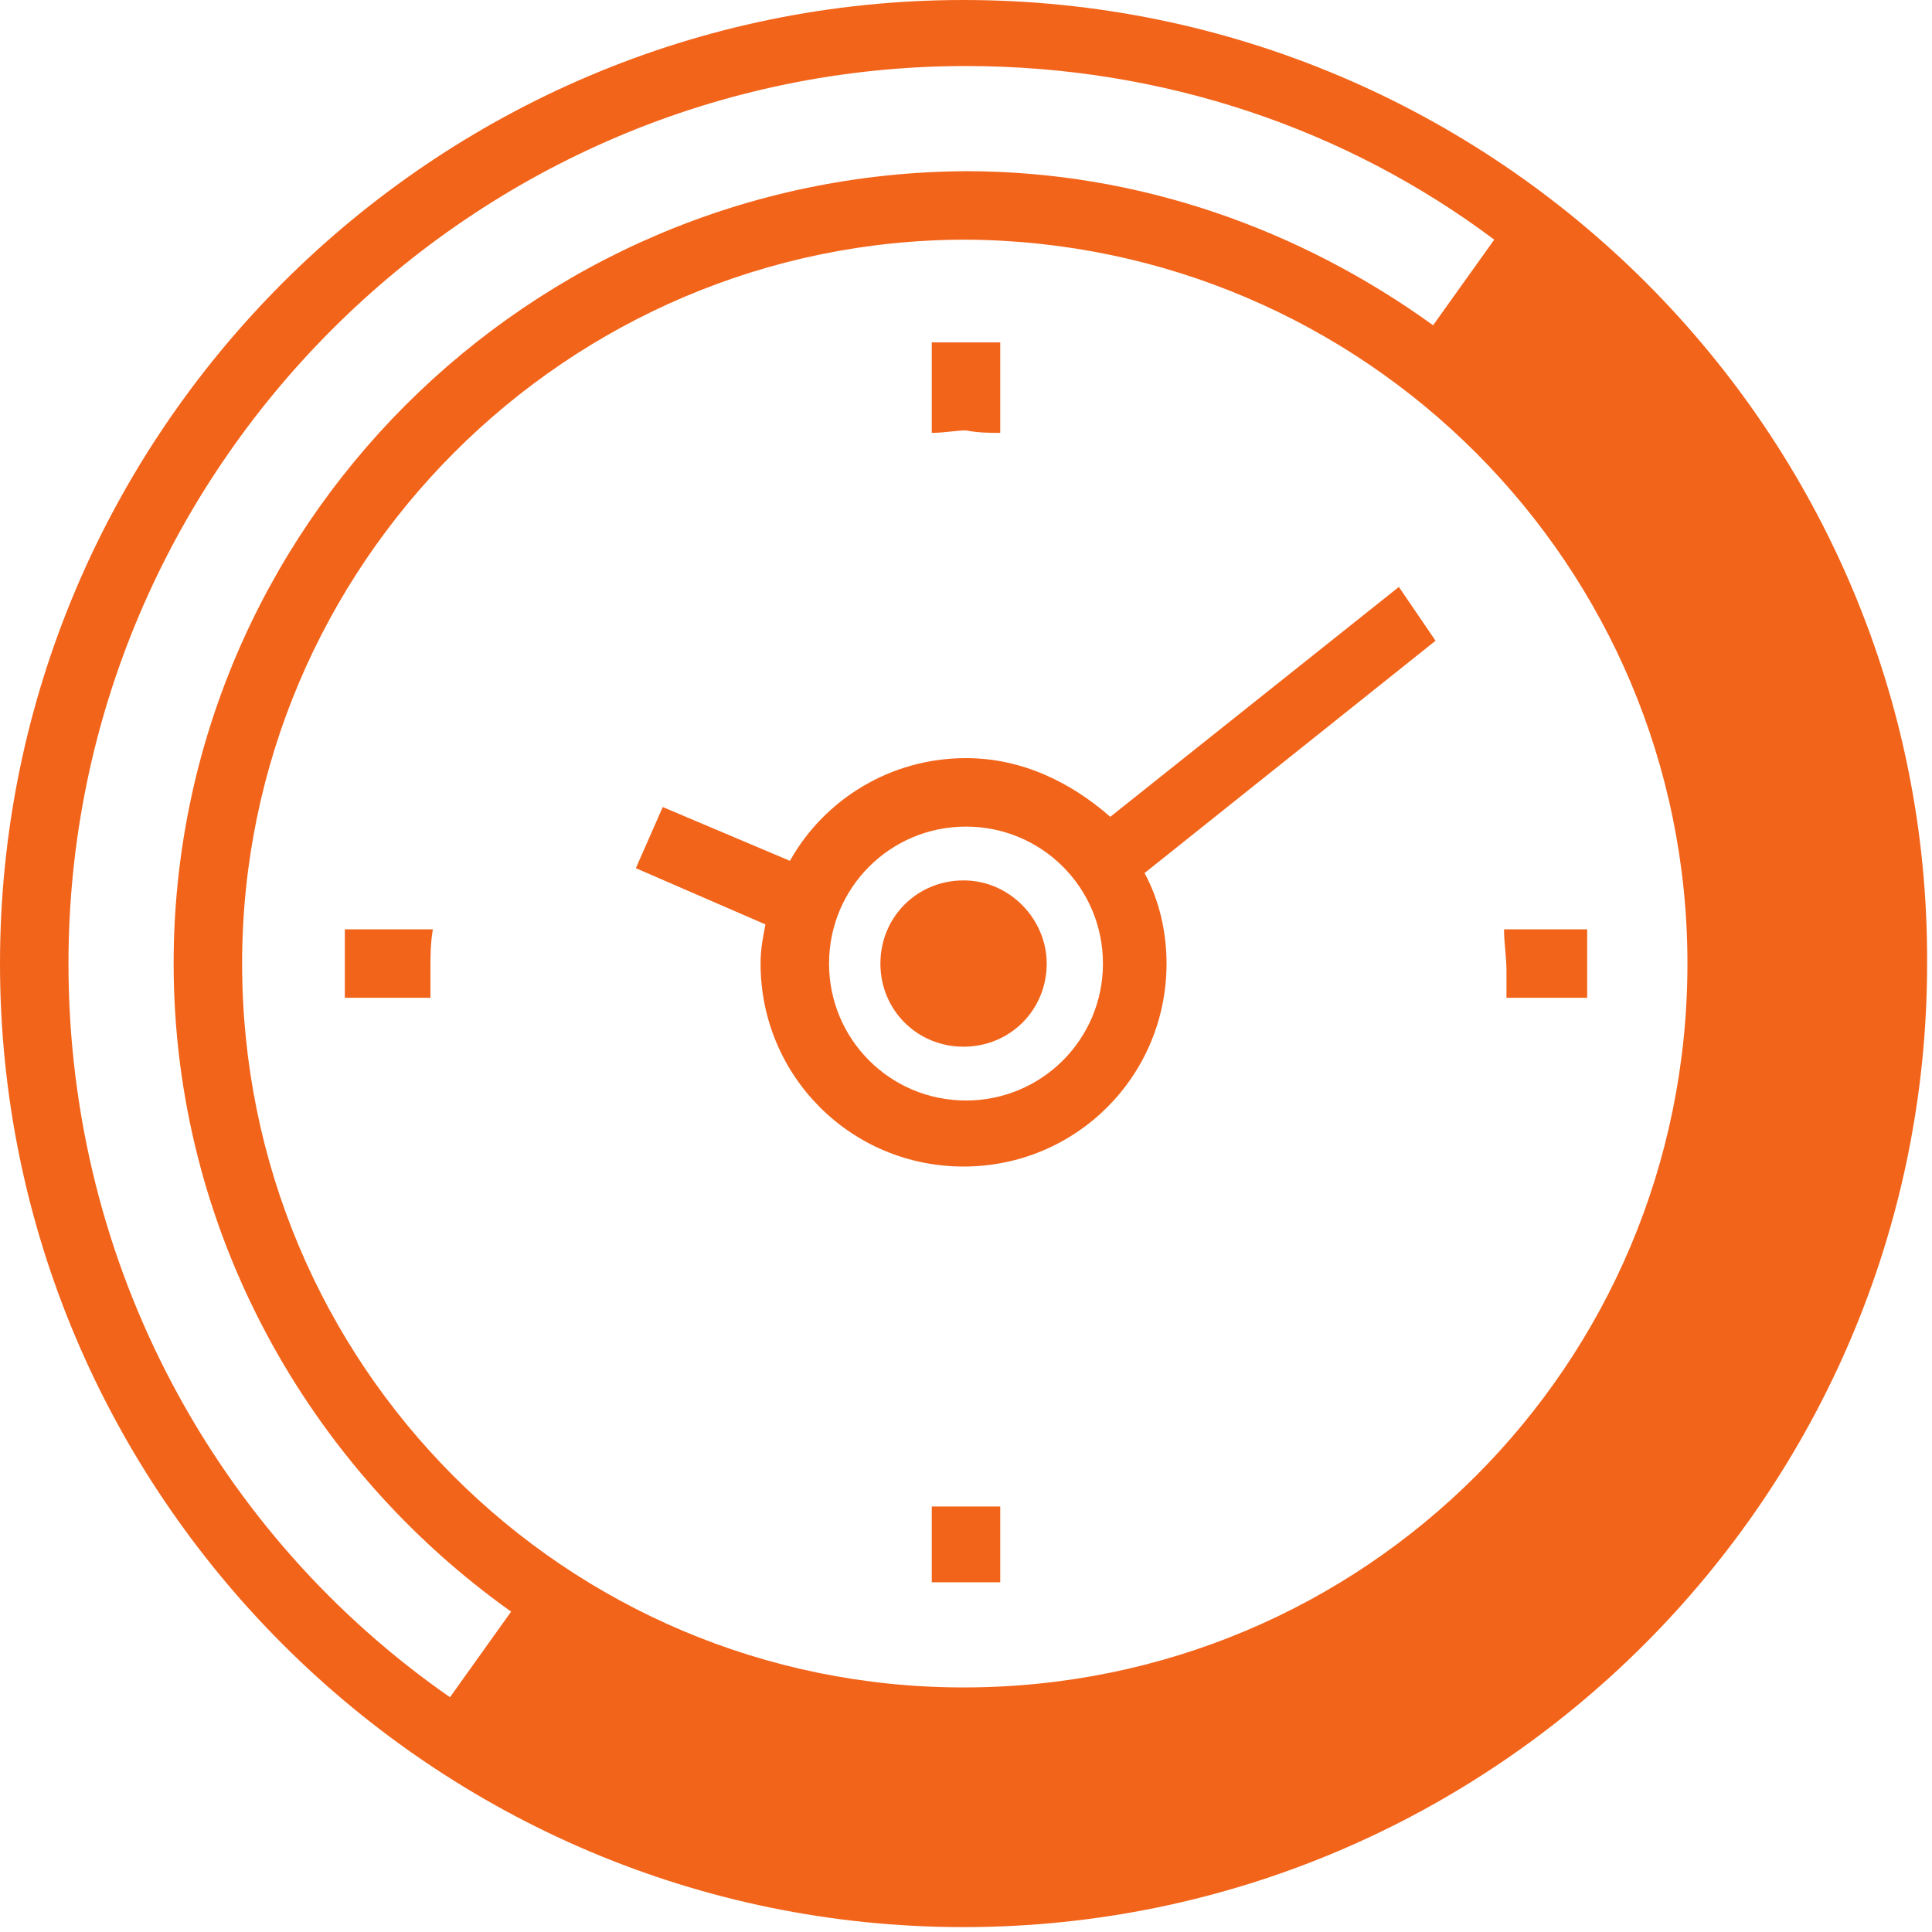
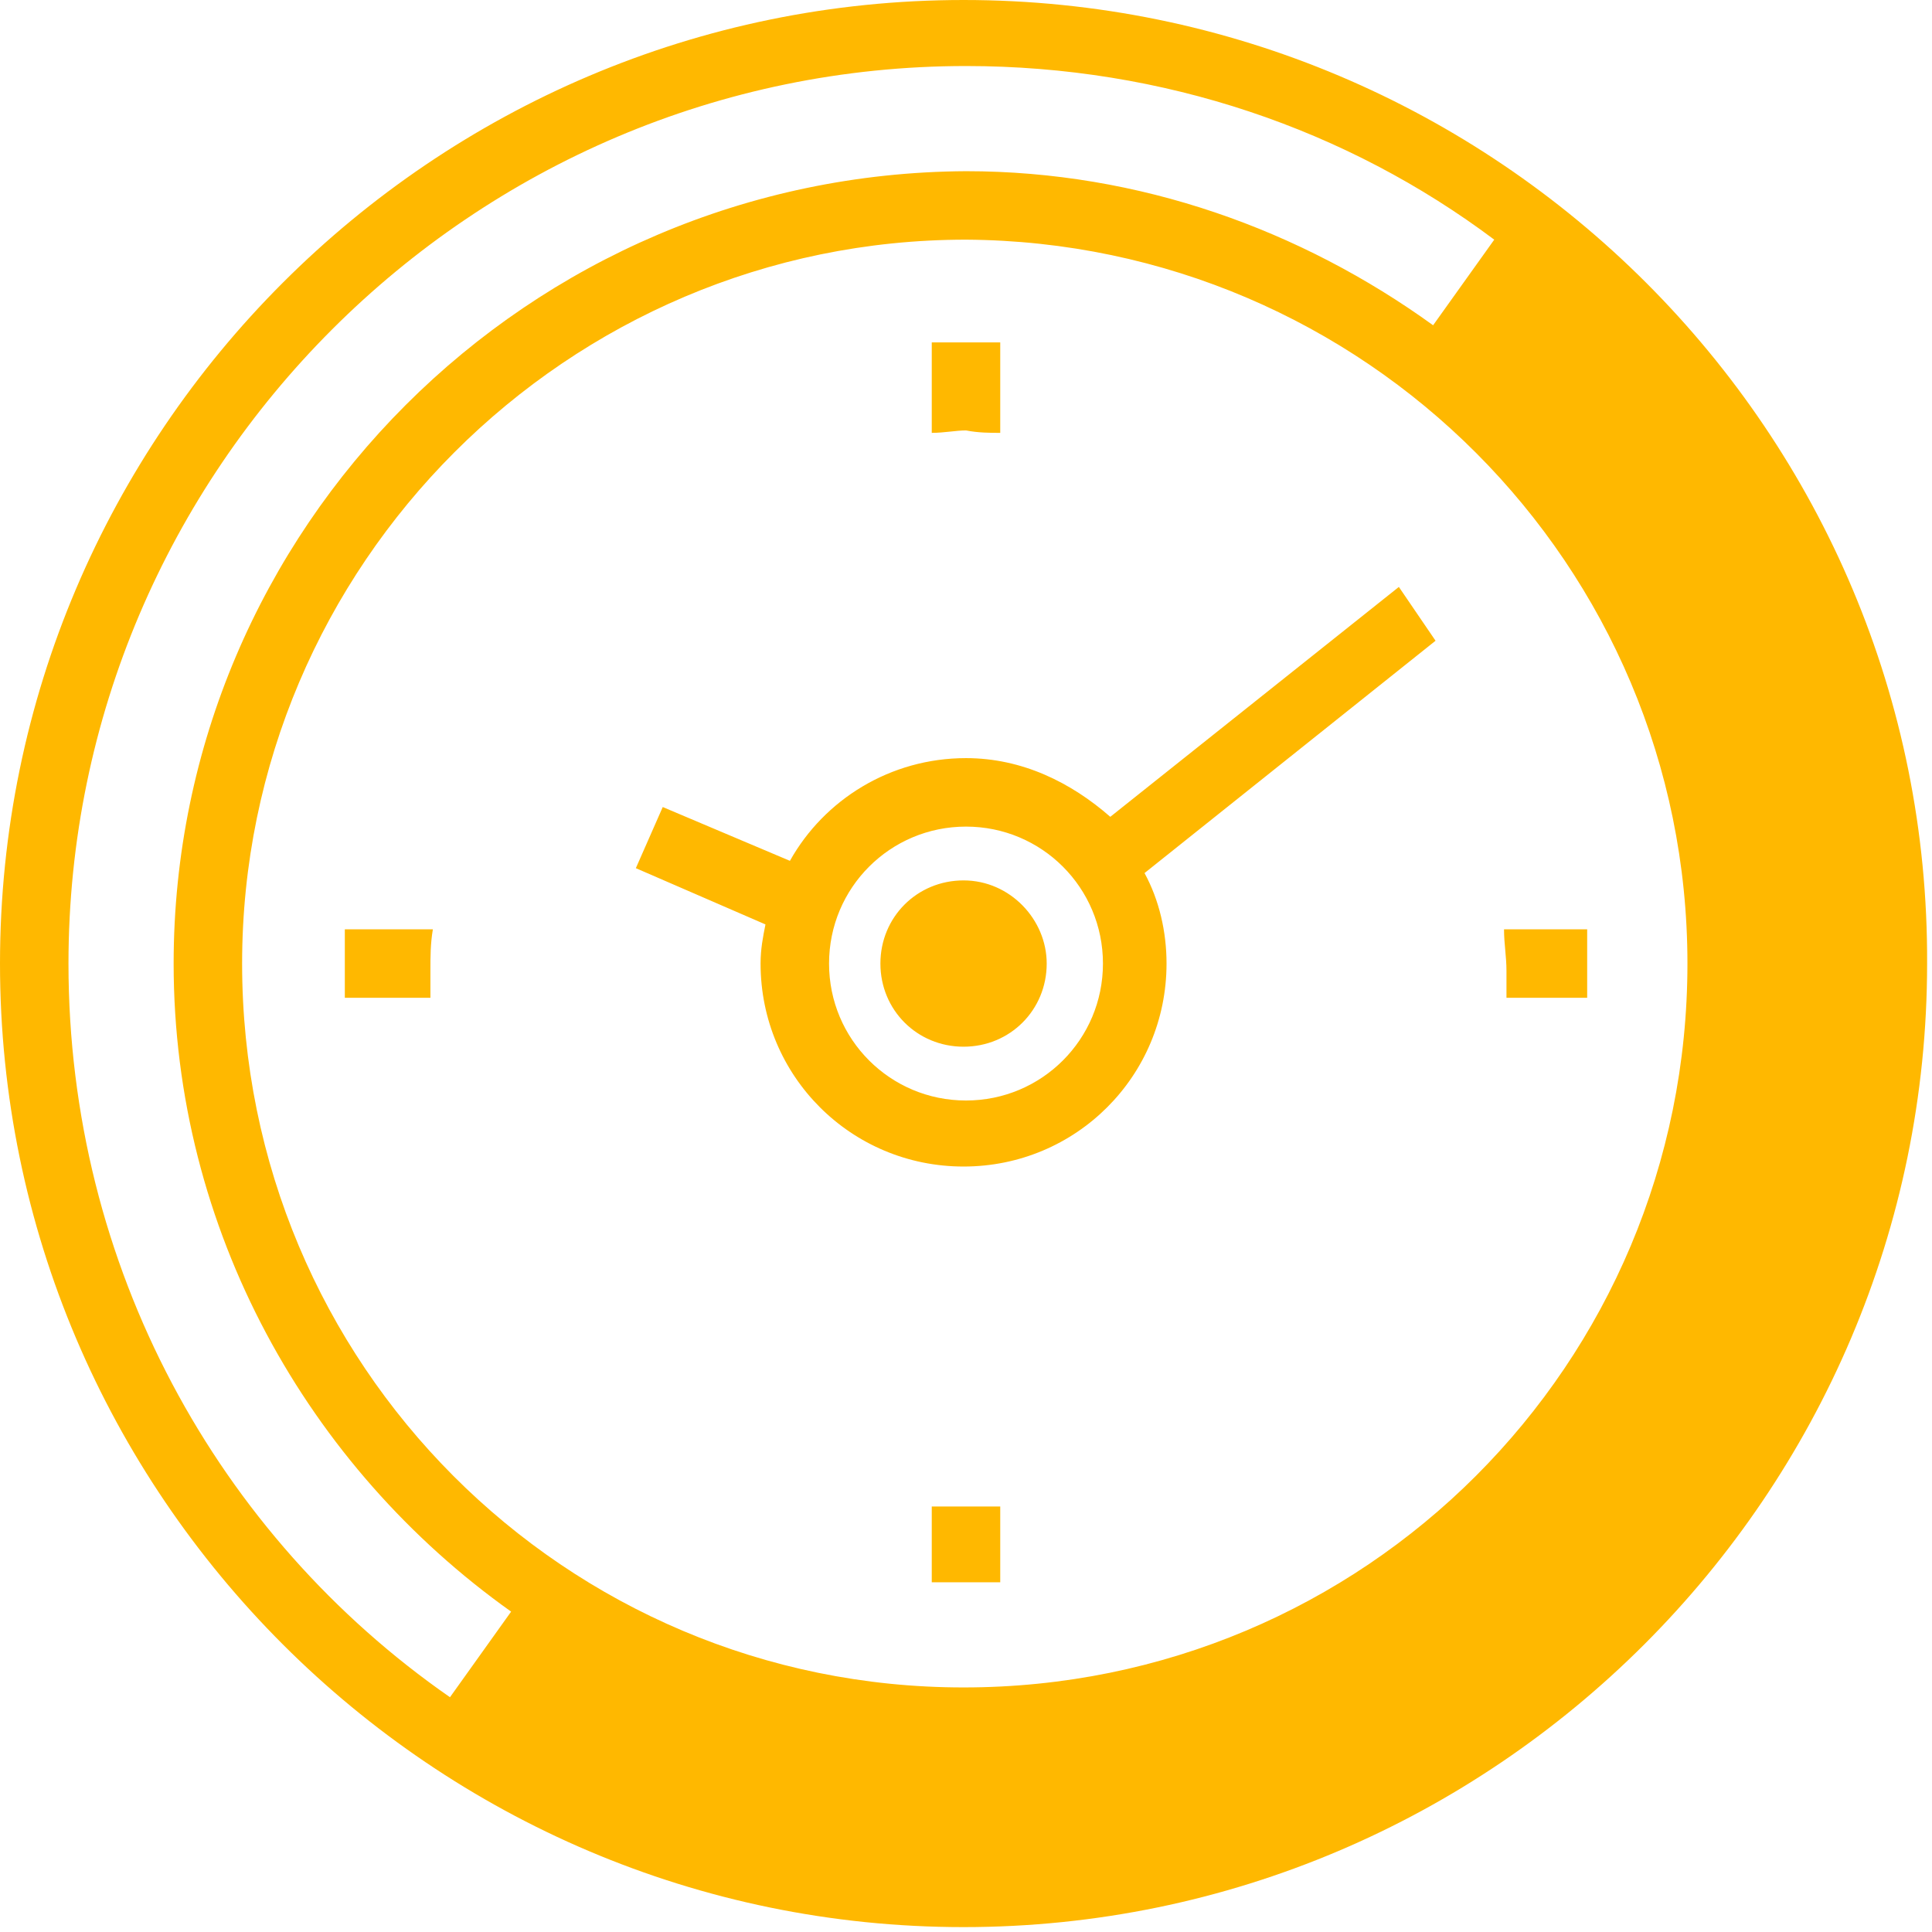
<svg xmlns="http://www.w3.org/2000/svg" width="79" height="79" viewBox="0 0 79 79" fill="none">
-   <path d="M39.4 0C17.7 0 0 17.7 0 39.4C0 61.1 17.7 78.8 39.4 78.8C61.1 78.8 78.8 61.1 78.8 39.4C78.9 17.7 61.2 0 39.4 0ZM18.4 69.4C8.9 62.8 2.8 51.8 2.8 39.4C2.8 19.2 19.3 2.7 39.5 2.7C47.6 2.7 55.1 5.3 61.1 9.8L58.6 13.3C53.2 9.4 46.6 7 39.5 7C21.6 7.1 7.1 21.6 7.1 39.4C7.1 50.3 12.6 60 20.9 65.9L18.4 69.4ZM39.4 69C23.1 69 9.9 55.8 9.9 39.4C9.9 23.1 23.2 9.8 39.5 9.8C55.8 9.9 69 23.1 69 39.4C69 55.8 55.8 69 39.4 69ZM38.1 61.6V64.7H40.9V61.6C40.4 61.6 40 61.6 39.5 61.6C39.1 61.6 38.6 61.6 38.1 61.6ZM14.1 38V40.8H17.6C17.6 40.4 17.6 40.1 17.6 39.7C17.6 39.1 17.6 38.6 17.7 38H14.1ZM61.5 38C61.5 38.6 61.6 39.1 61.6 39.7C61.6 40.1 61.6 40.4 61.6 40.8H64.9V38H61.5ZM40.9 17.7V14H38.1V17.7C38.6 17.7 39.1 17.6 39.5 17.6C40 17.7 40.5 17.7 40.9 17.7ZM57.2 24L45.4 33.4C43.8 32 41.8 31 39.5 31C36.4 31 33.7 32.7 32.3 35.2L27.1 33L26 35.5L31.3 37.8C31.2 38.3 31.1 38.8 31.1 39.4C31.1 44 34.8 47.7 39.4 47.7C44 47.7 47.7 44 47.7 39.4C47.7 38.1 47.4 36.8 46.8 35.7L58.7 26.2L57.2 24ZM39.5 45C36.4 45 33.9 42.5 33.9 39.4C33.9 36.3 36.4 33.8 39.5 33.8C42.6 33.8 45.1 36.3 45.1 39.4C45.1 42.5 42.6 45 39.5 45ZM39.4 36C37.5 36 36 37.5 36 39.4C36 41.3 37.5 42.8 39.4 42.8C41.3 42.8 42.8 41.3 42.8 39.4C42.8 37.6 41.3 36 39.4 36Z" fill="#F2641A" />
+   <path d="M39.4 0C17.7 0 0 17.7 0 39.4C0 61.1 17.7 78.8 39.4 78.8C61.1 78.8 78.8 61.1 78.8 39.4C78.9 17.7 61.2 0 39.4 0ZM18.4 69.4C8.9 62.8 2.8 51.8 2.8 39.4C2.8 19.2 19.3 2.7 39.5 2.7C47.6 2.7 55.1 5.3 61.1 9.8L58.6 13.3C53.2 9.4 46.6 7 39.5 7C21.6 7.1 7.1 21.6 7.1 39.4C7.1 50.3 12.6 60 20.9 65.9L18.4 69.4ZM39.4 69C23.1 69 9.9 55.8 9.9 39.4C9.9 23.1 23.2 9.8 39.5 9.8C55.8 9.9 69 23.1 69 39.4C69 55.8 55.8 69 39.4 69ZM38.1 61.6V64.7H40.9V61.6C40.4 61.6 40 61.6 39.5 61.6C39.1 61.6 38.6 61.6 38.1 61.6ZM14.1 38V40.8H17.6C17.6 40.4 17.6 40.1 17.6 39.7C17.6 39.1 17.6 38.6 17.7 38H14.1ZM61.5 38C61.5 38.6 61.6 39.1 61.6 39.7C61.6 40.1 61.6 40.4 61.6 40.8H64.9V38H61.5ZM40.9 17.7V14H38.1V17.7C38.6 17.7 39.1 17.6 39.5 17.6C40 17.7 40.5 17.7 40.9 17.7ZM57.2 24L45.4 33.4C43.8 32 41.8 31 39.5 31C36.4 31 33.7 32.7 32.3 35.2L27.1 33L26 35.5L31.3 37.8C31.2 38.3 31.1 38.8 31.1 39.4C31.1 44 34.8 47.7 39.4 47.7C44 47.7 47.7 44 47.7 39.4C47.7 38.1 47.4 36.8 46.8 35.7L58.7 26.2L57.2 24ZM39.5 45C36.4 45 33.9 42.5 33.9 39.4C33.9 36.3 36.4 33.8 39.5 33.8C42.6 33.8 45.1 36.3 45.1 39.4C45.1 42.5 42.6 45 39.5 45ZM39.4 36C37.5 36 36 37.5 36 39.4C36 41.3 37.5 42.8 39.4 42.8C41.3 42.8 42.8 41.3 42.8 39.4C42.8 37.6 41.3 36 39.4 36Z" fill="#FFB800" />
</svg>
